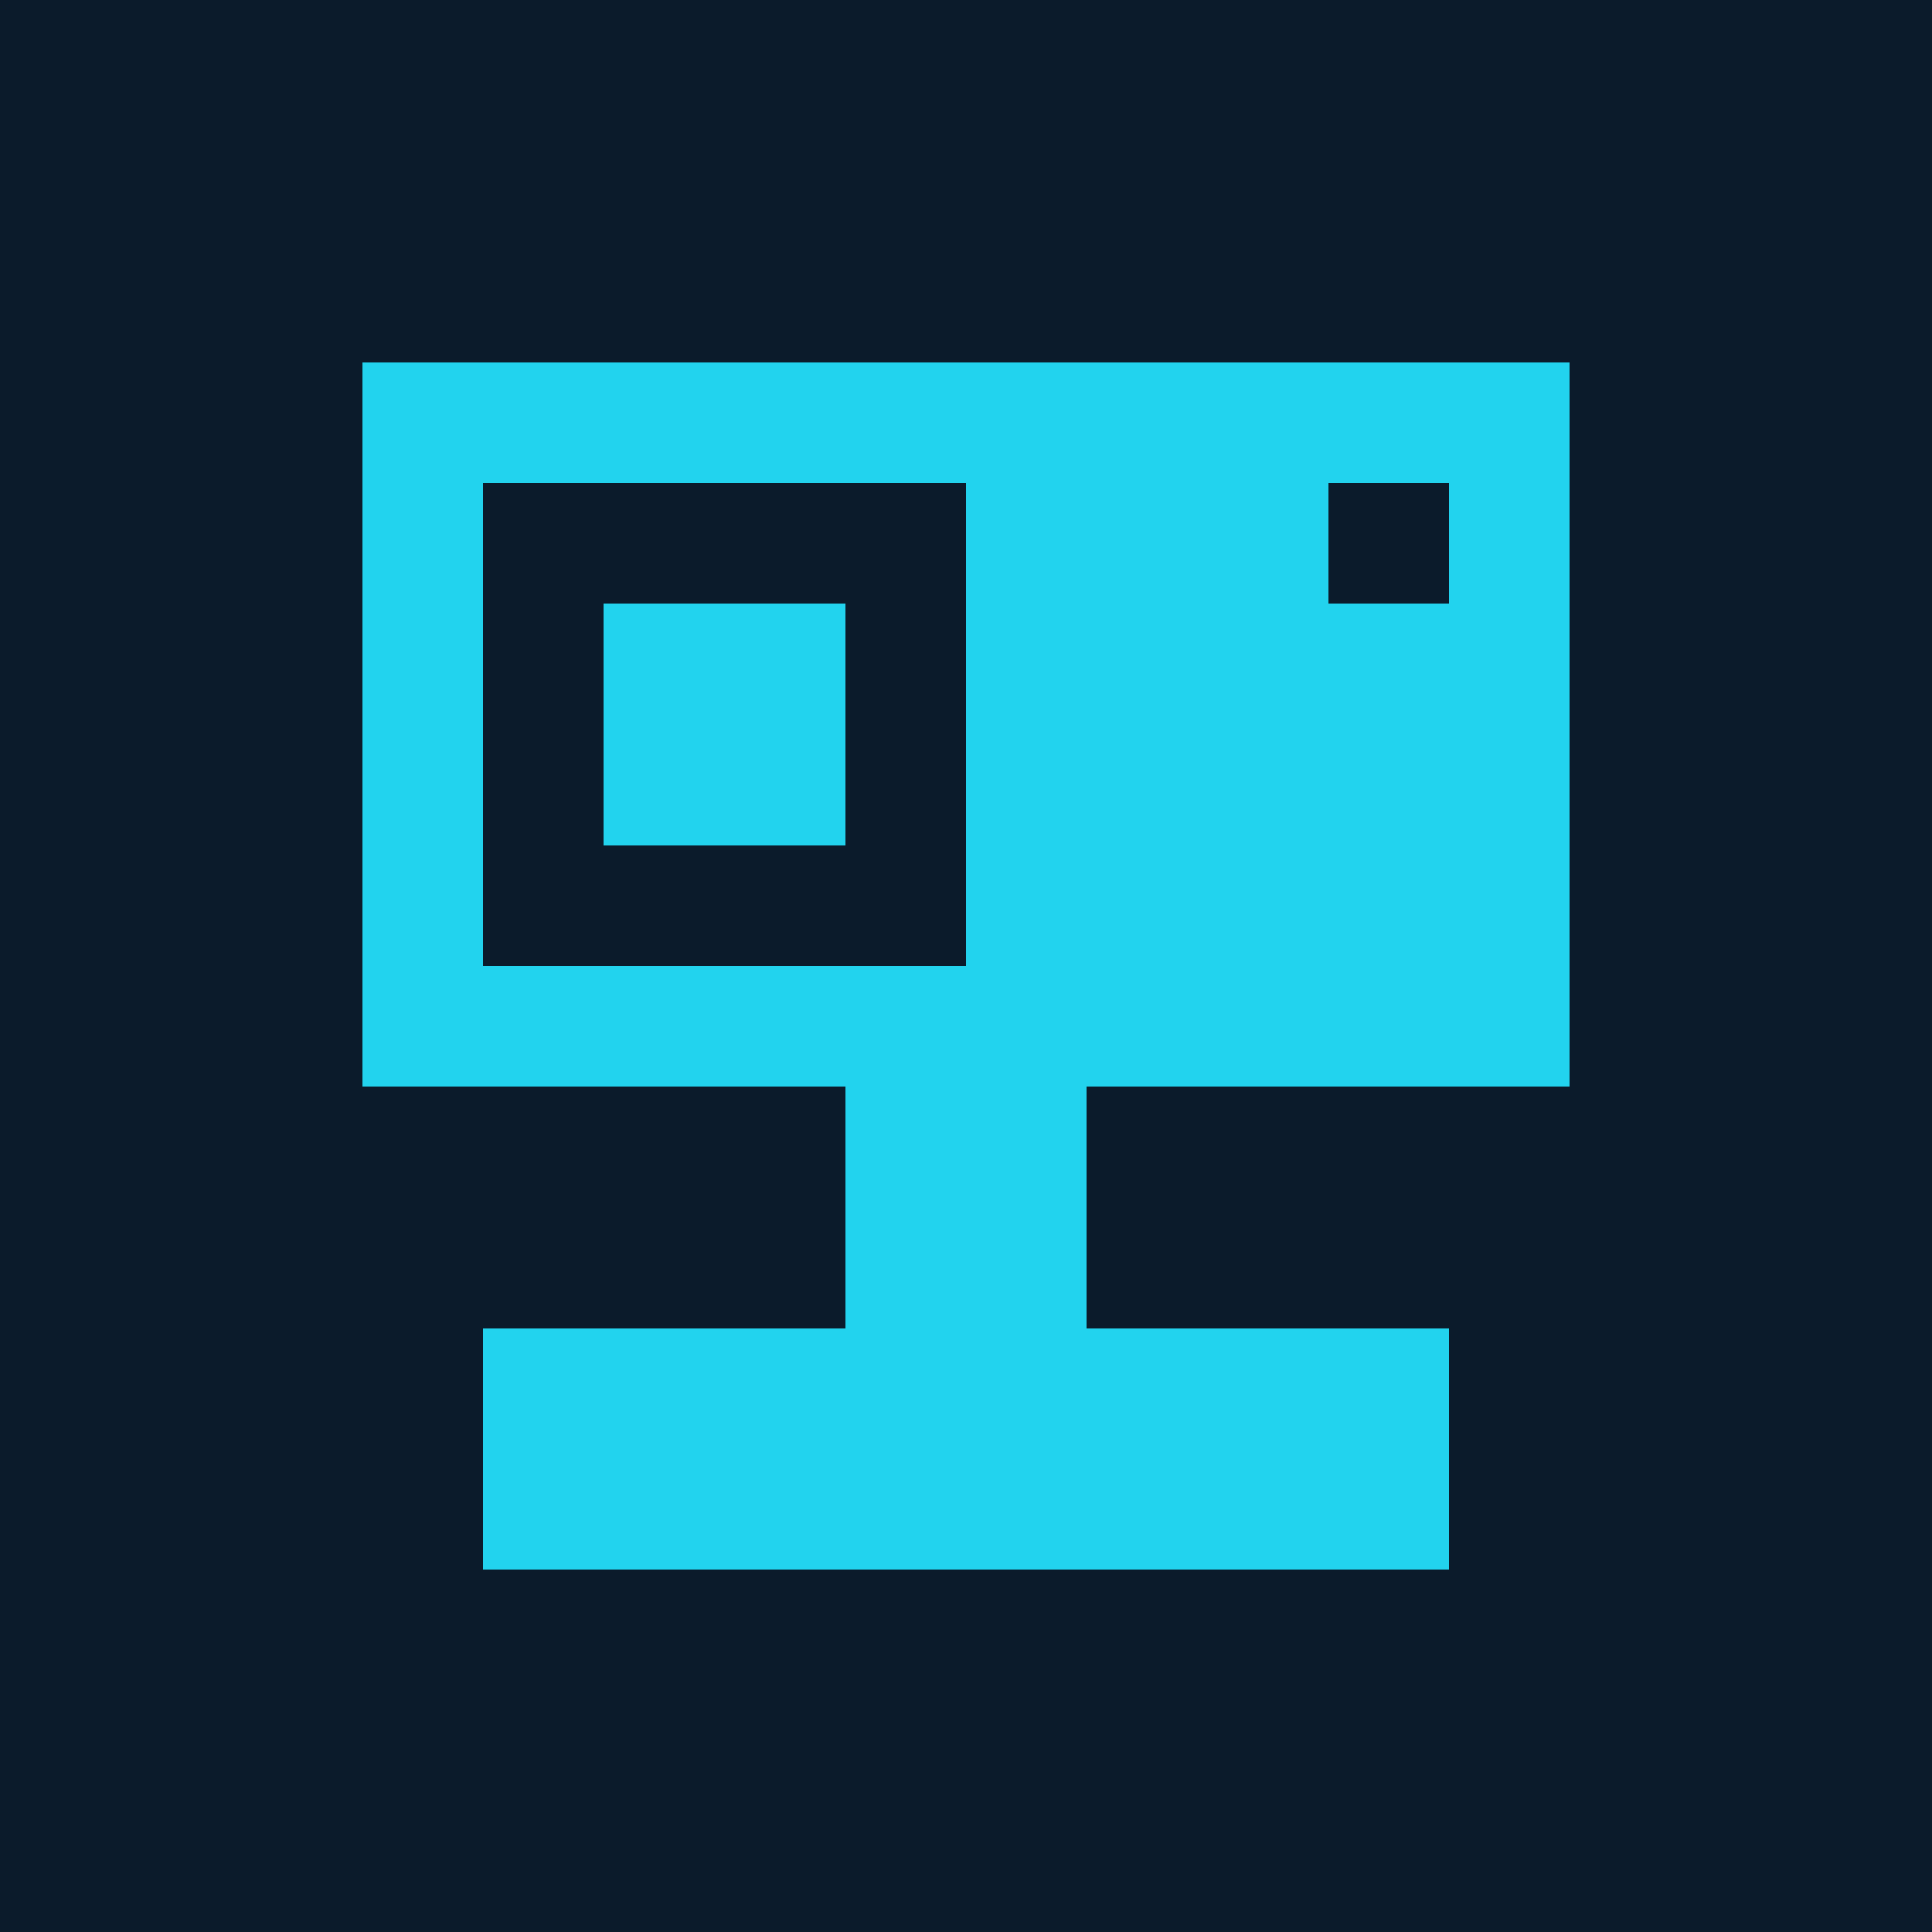
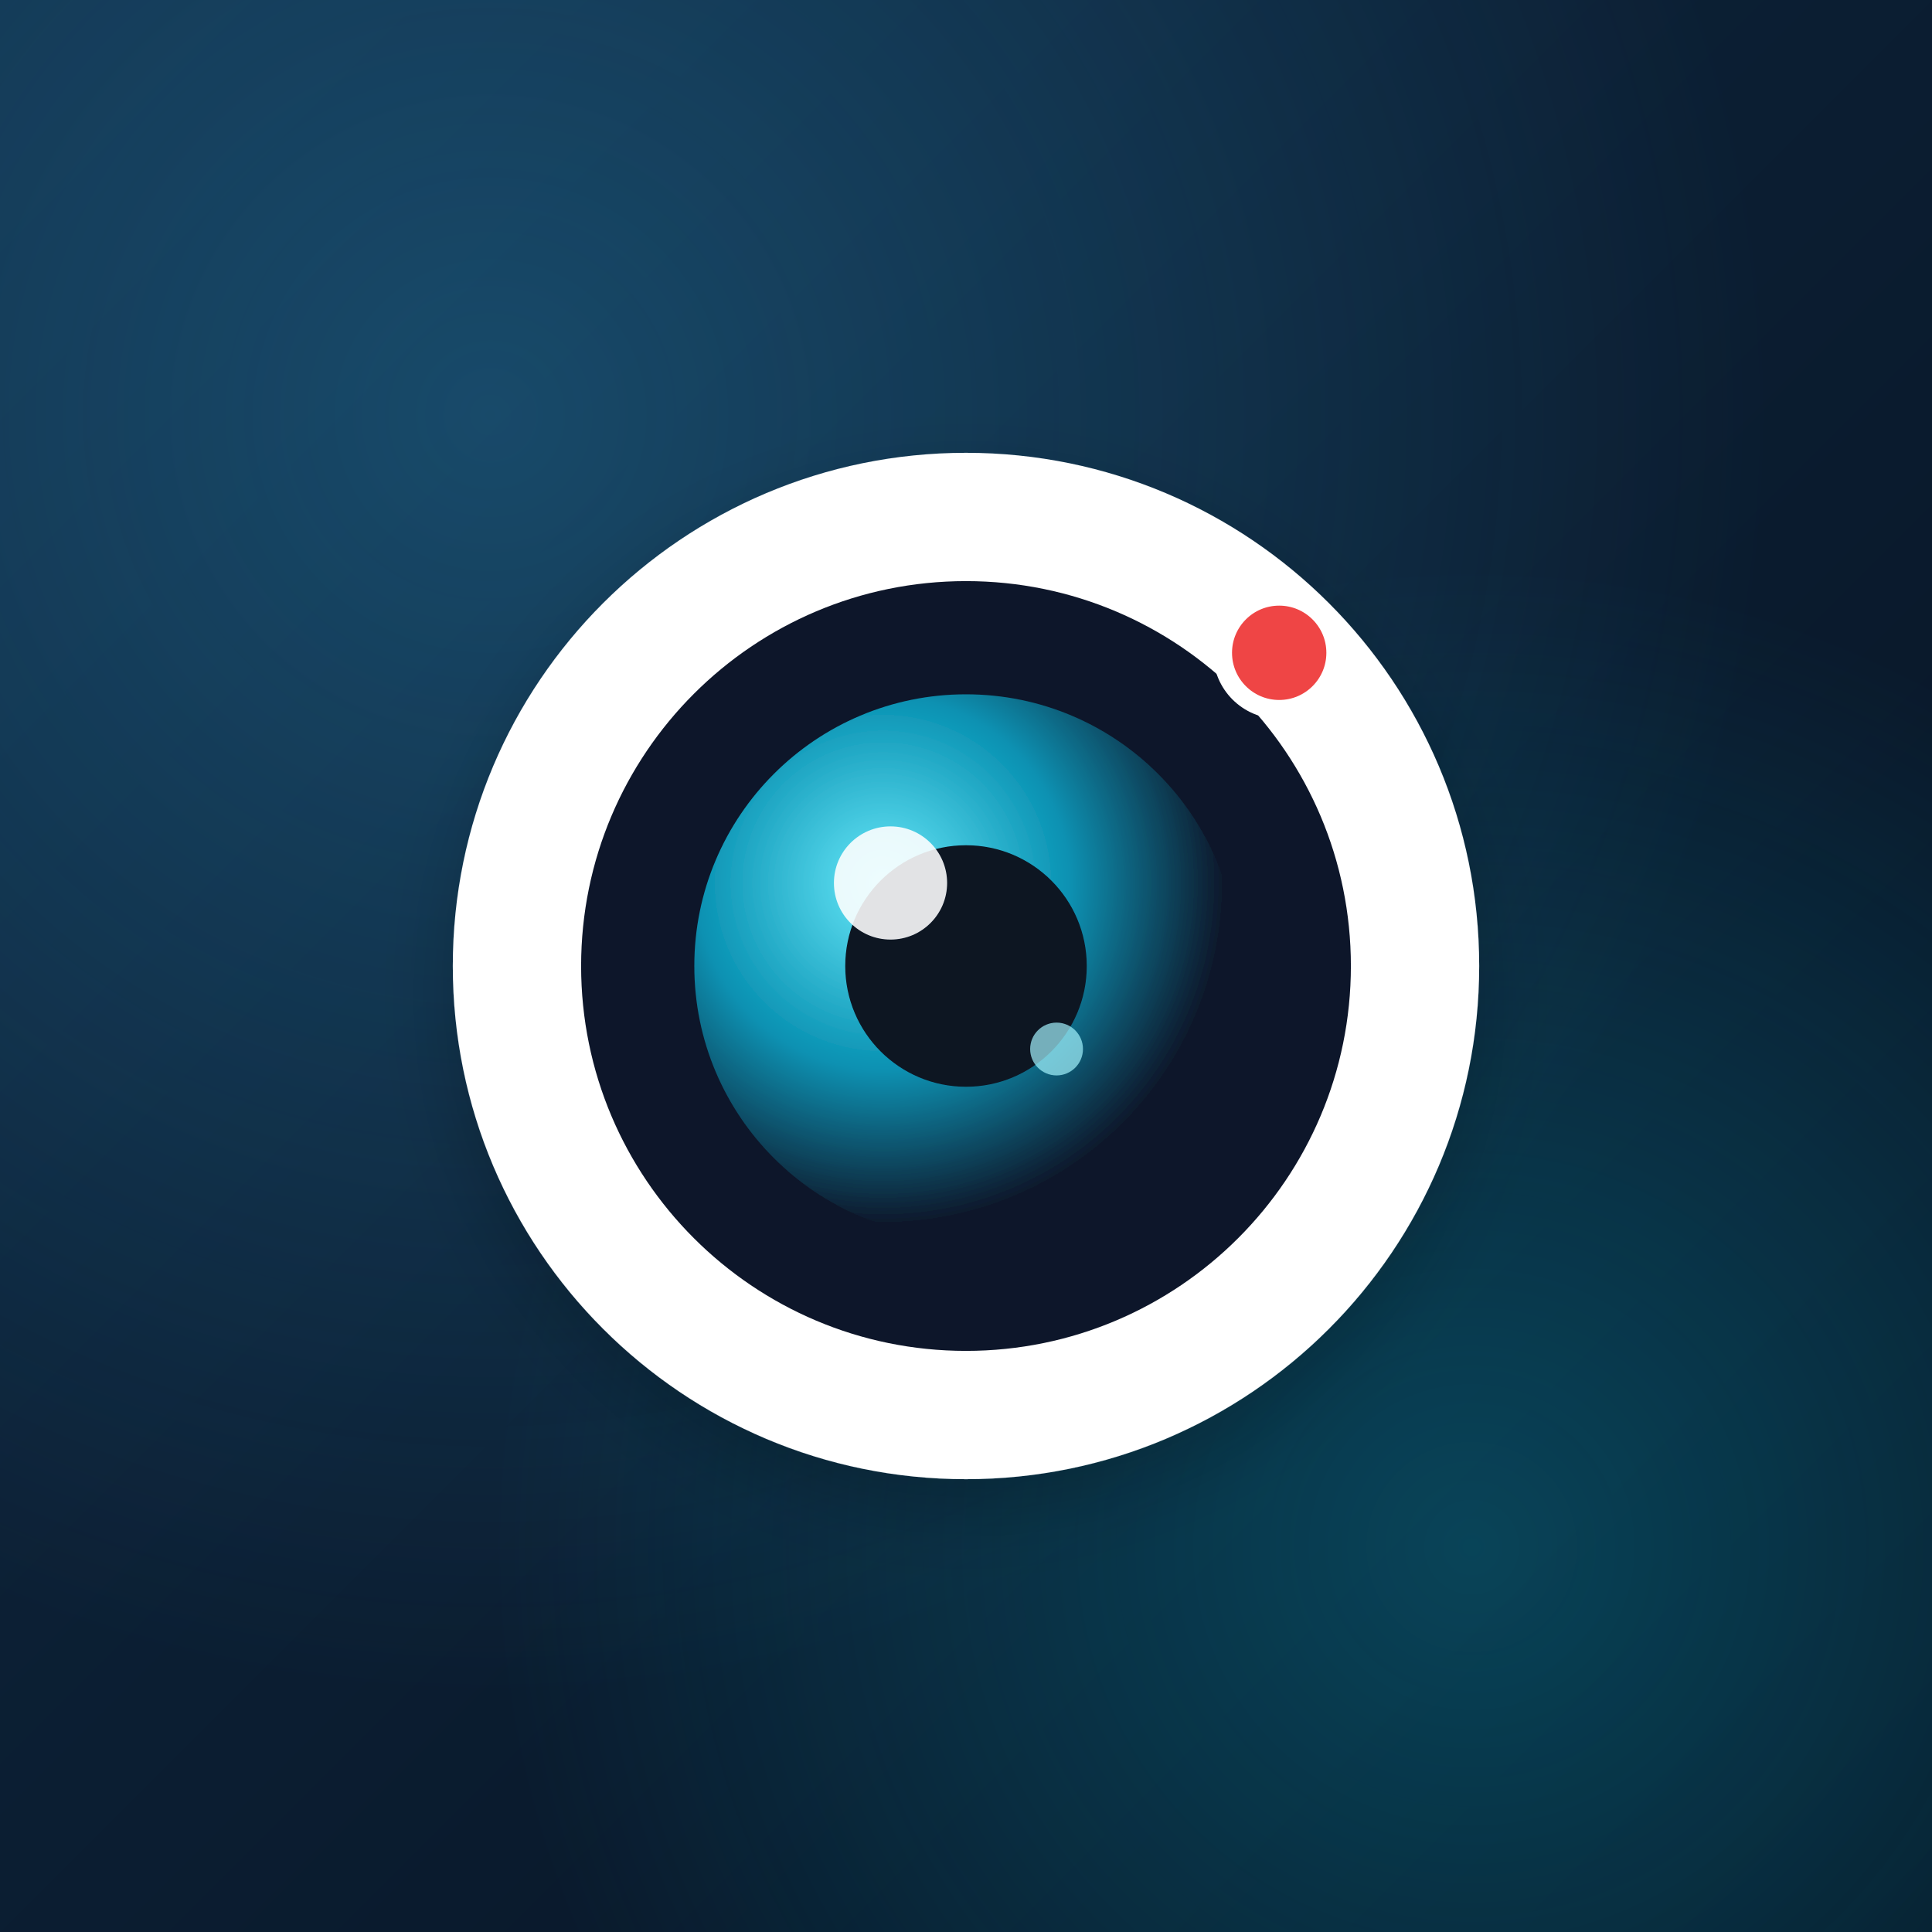
- <svg xmlns="http://www.w3.org/2000/svg" viewBox="0 0 1024 1024" shape-rendering="crispEdges">
-   <rect width="1024" height="1024" fill="#0B1B2B" />
-   <path fill="#22D3EE" d="M192 192h640v64h-640zM192 256h64v64h-64zM512 256h192v64h-192zM768 256h64v64h-64zM192 320h64v64h-64zM320 320h128v64h-128zM512 320h320v64h-320zM192 384h64v64h-64zM320 384h128v64h-128zM512 384h320v64h-320zM192 448h64v64h-64zM512 448h320v64h-320zM192 512h640v64h-640zM448 576h128v64h-128zM448 640h128v64h-128zM256 704h512v64h-512zM256 768h512v64h-512z" />
+ <svg xmlns="http://www.w3.org/2000/svg" viewBox="0 0 1024 1024" width="1024" height="1024">
+   <defs>
+     <linearGradient id="bgGrad" x1="0" y1="0" x2="1024" y2="1024" gradientUnits="userSpaceOnUse">
+       <stop offset="0%" stop-color="#0F2942" />
+       <stop offset="100%" stop-color="#071221" />
+     </linearGradient>
+     <radialGradient id="topGlow" cx="260" cy="220" r="680" gradientUnits="userSpaceOnUse">
+       <stop offset="0%" stop-color="#38BDF8" stop-opacity="0.25" />
+       <stop offset="100%" stop-color="#38BDF8" stop-opacity="0" />
+     </radialGradient>
+     <radialGradient id="botGlow" cx="780" cy="820" r="520" gradientUnits="userSpaceOnUse">
+       <stop offset="0%" stop-color="#06B6D4" stop-opacity="0.28" />
+       <stop offset="100%" stop-color="#06B6D4" stop-opacity="0" />
+     </radialGradient>
+     <filter id="sh" x="-20%" y="-20%" width="140%" height="140%">
+       <feDropShadow dx="0" dy="16" stdDeviation="20" flood-color="#000000" flood-opacity="0.22" />
+     </filter>
+     <radialGradient id="lens" cx="468" cy="468" r="180" gradientUnits="userSpaceOnUse">
+       <stop offset="0%" stop-color="#67E8F9" />
+       <stop offset="55%" stop-color="#0891B2" />
+       <stop offset="100%" stop-color="#0B192C" />
+     </radialGradient>
+   </defs>
+   <rect width="1024" height="1024" fill="url(#bgGrad)" />
+   <rect width="1024" height="1024" fill="url(#topGlow)" />
+   <rect width="1024" height="1024" fill="url(#botGlow)" />
+   <g filter="url(#sh)">
+     <circle cx="512" cy="512" r="272" fill="#FFFFFF" />
+     <circle cx="512" cy="512" r="204" fill="#0F172A" />
+     <circle cx="512" cy="512" r="144" fill="url(#lens)" />
+     <circle cx="512" cy="512" r="64" fill="#071221" />
+     <circle cx="472" cy="468" r="30" fill="#FFFFFF" fill-opacity="0.88" />
+     <circle cx="560" cy="556" r="14" fill="#A5F3FC" fill-opacity="0.7" />
+     <circle cx="678" cy="346" r="30" fill="#EF4444" stroke="#FFFFFF" stroke-width="10" />
+   </g>
</svg>
